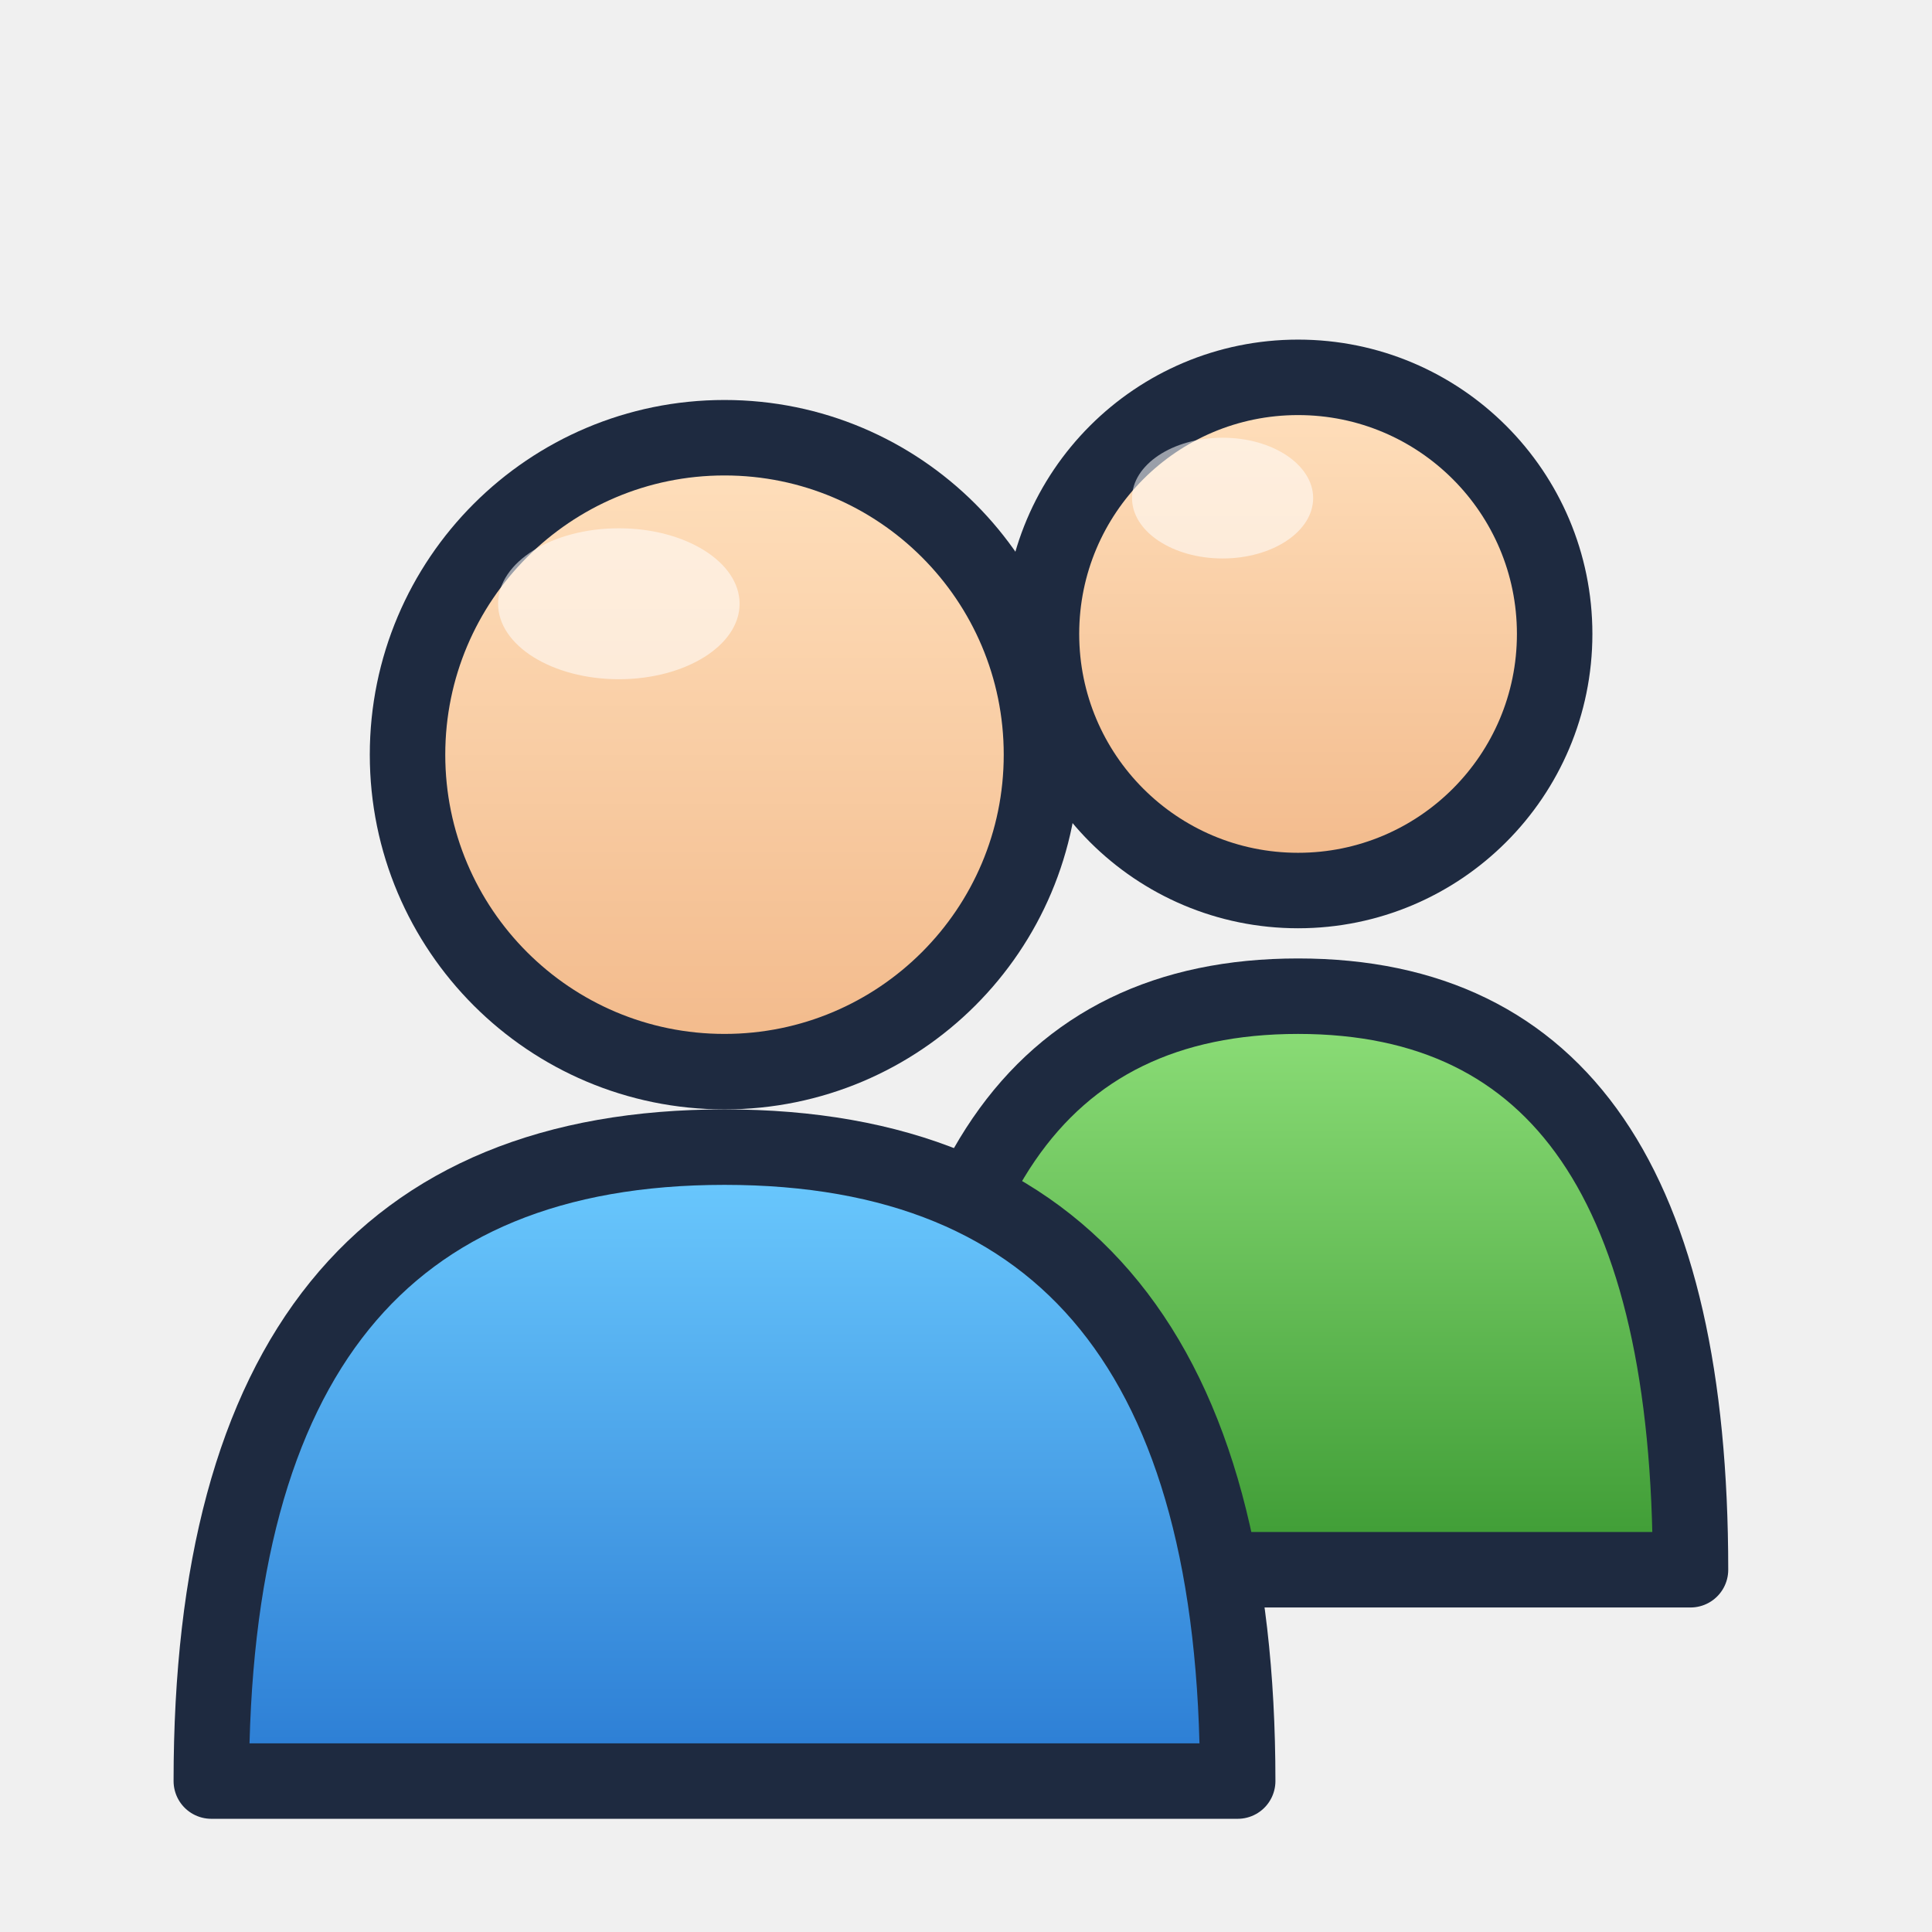
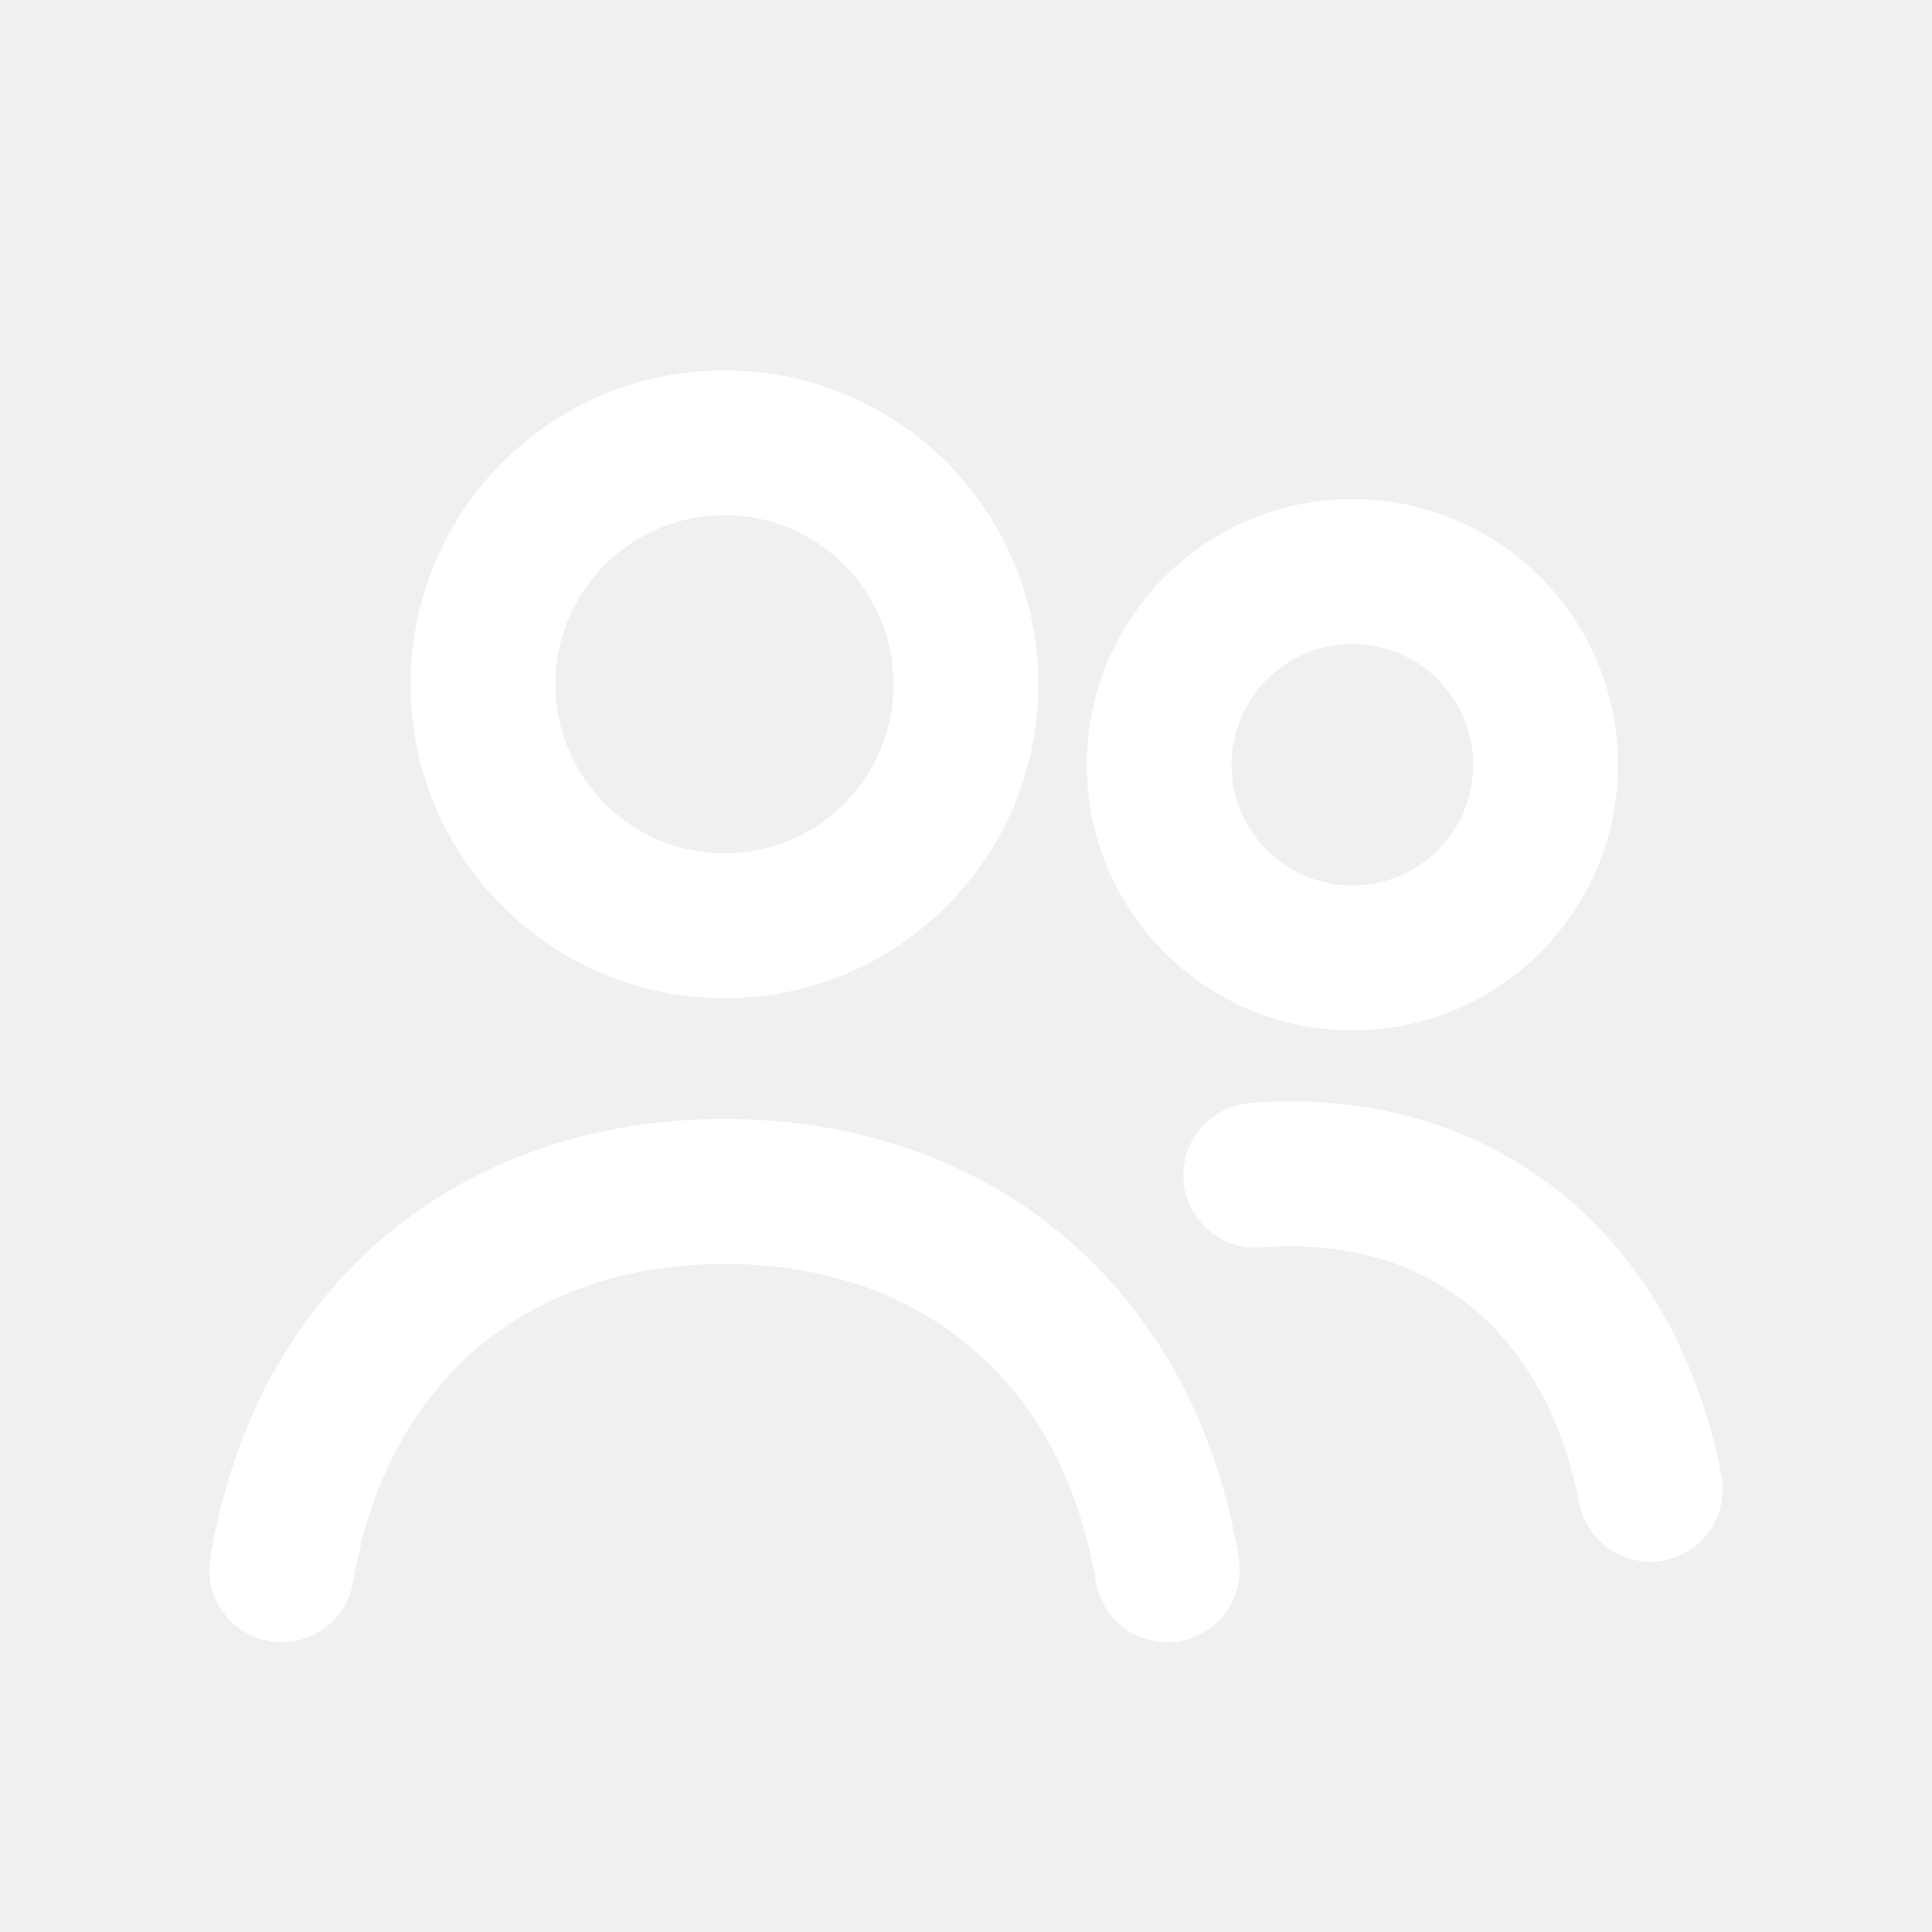
- <svg xmlns="http://www.w3.org/2000/svg" width="128" height="128" viewBox="0 0 128 128">
-   <defs>
-     <linearGradient id="shirt" x1="0" y1="0" x2="0" y2="1">
-       <stop offset="0" stop-color="#6CCBFF" />
-       <stop offset="1" stop-color="#2A7BD3" />
-     </linearGradient>
-     <linearGradient id="shirt2" x1="0" y1="0" x2="0" y2="1">
-       <stop offset="0" stop-color="#8FE07A" />
-       <stop offset="1" stop-color="#3C9A33" />
-     </linearGradient>
-     <linearGradient id="skin" x1="0" y1="0" x2="0" y2="1">
-       <stop offset="0" stop-color="#FFE0BD" />
-       <stop offset="1" stop-color="#F2B98A" />
-     </linearGradient>
-   </defs>
-   <g stroke="#1E2A40" stroke-width="5" stroke-linejoin="round">
-     <path d="M60 104 Q60 66 86 66 Q112 66 112 104 Z" fill="url(#shirt2)" />
-     <circle cx="86" cy="42" r="17" fill="url(#skin)" />
-     <path d="M14 118 Q14 76 48 76 Q82 76 82 118 Z" fill="url(#shirt)" />
-     <circle cx="48" cy="50" r="21" fill="url(#skin)" />
+ <svg xmlns="http://www.w3.org/2000/svg" width="128" height="128" viewBox="0 0 24 24">
+   <g fill="none" stroke="#ffffff" stroke-width="1.8" stroke-linecap="round" stroke-linejoin="round">
+     <circle cx="9" cy="8.5" r="3" />
+     <path d="M3.5 19.5c.5-3 2.7-4.7 5.5-4.7s5 1.7 5.5 4.7" />
+     <circle cx="16.8" cy="9.5" r="2.4" />
+     <path d="M15.6 14.6c2.5-.2 4.4 1.3 4.9 3.9" />
  </g>
-   <ellipse cx="41" cy="40" rx="8" ry="5" fill="#fff" fill-opacity="0.55" />
-   <ellipse cx="81" cy="33" rx="6" ry="4" fill="#fff" fill-opacity="0.55" />
</svg>
